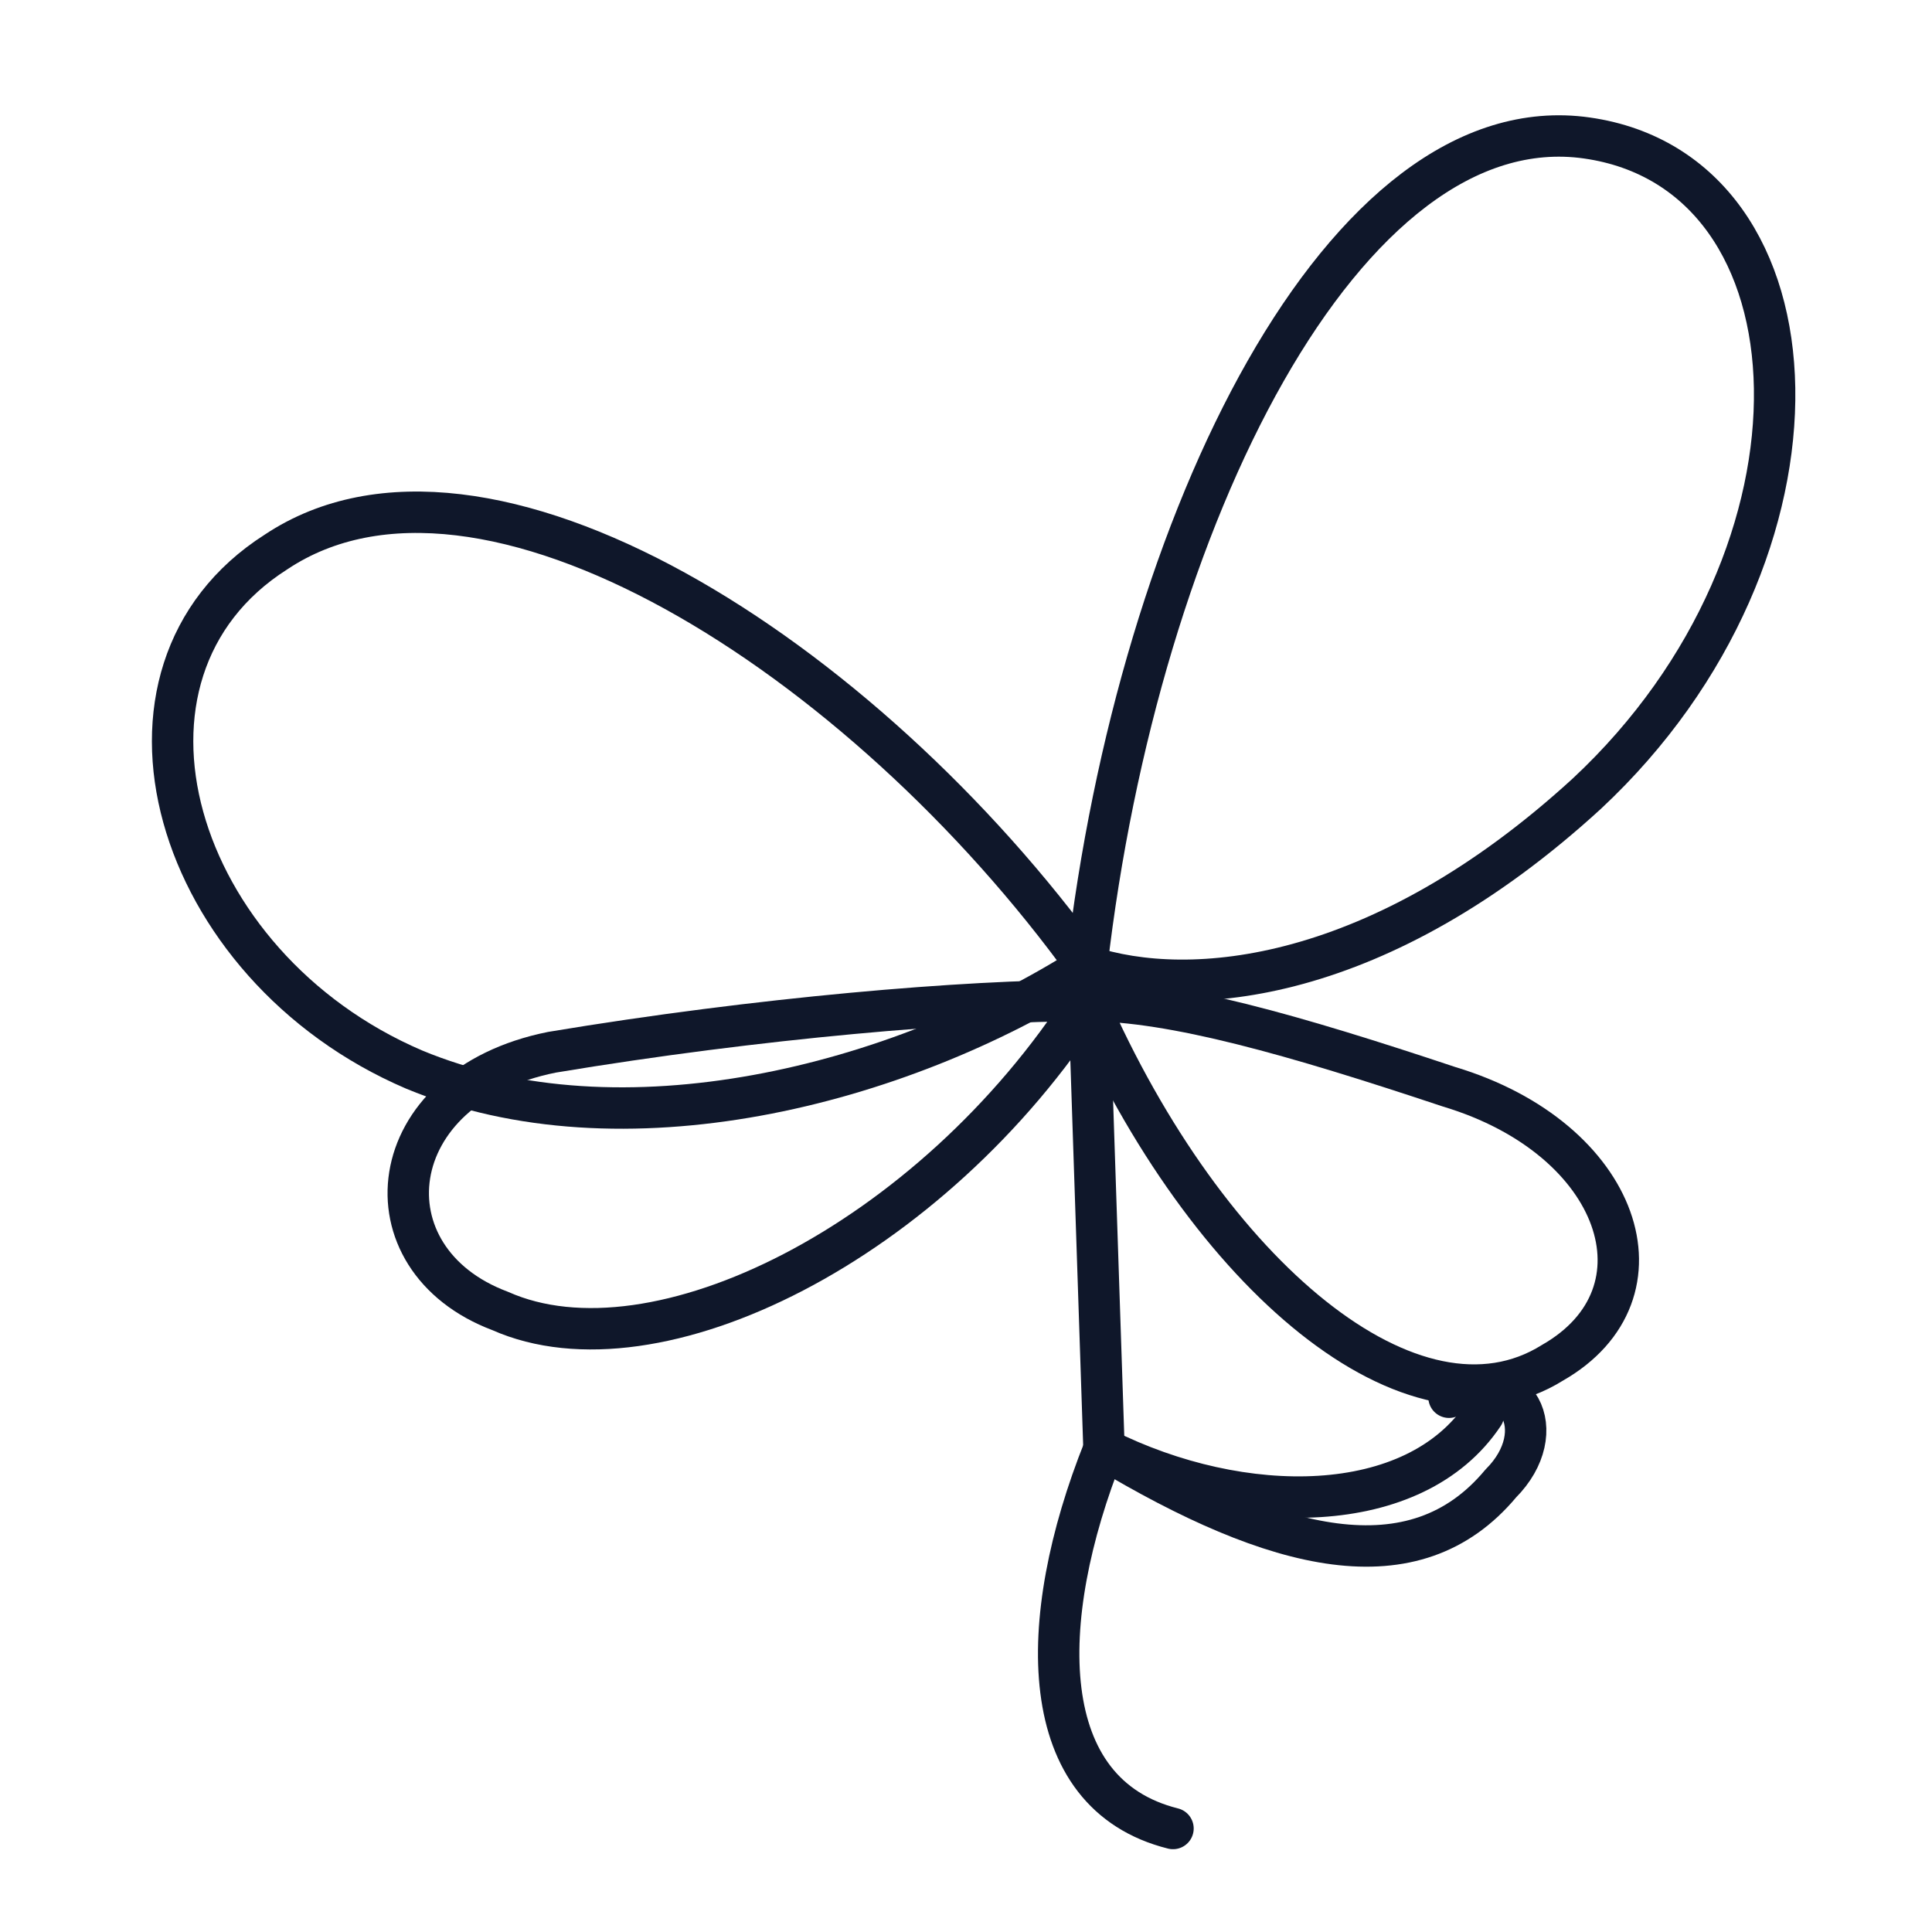
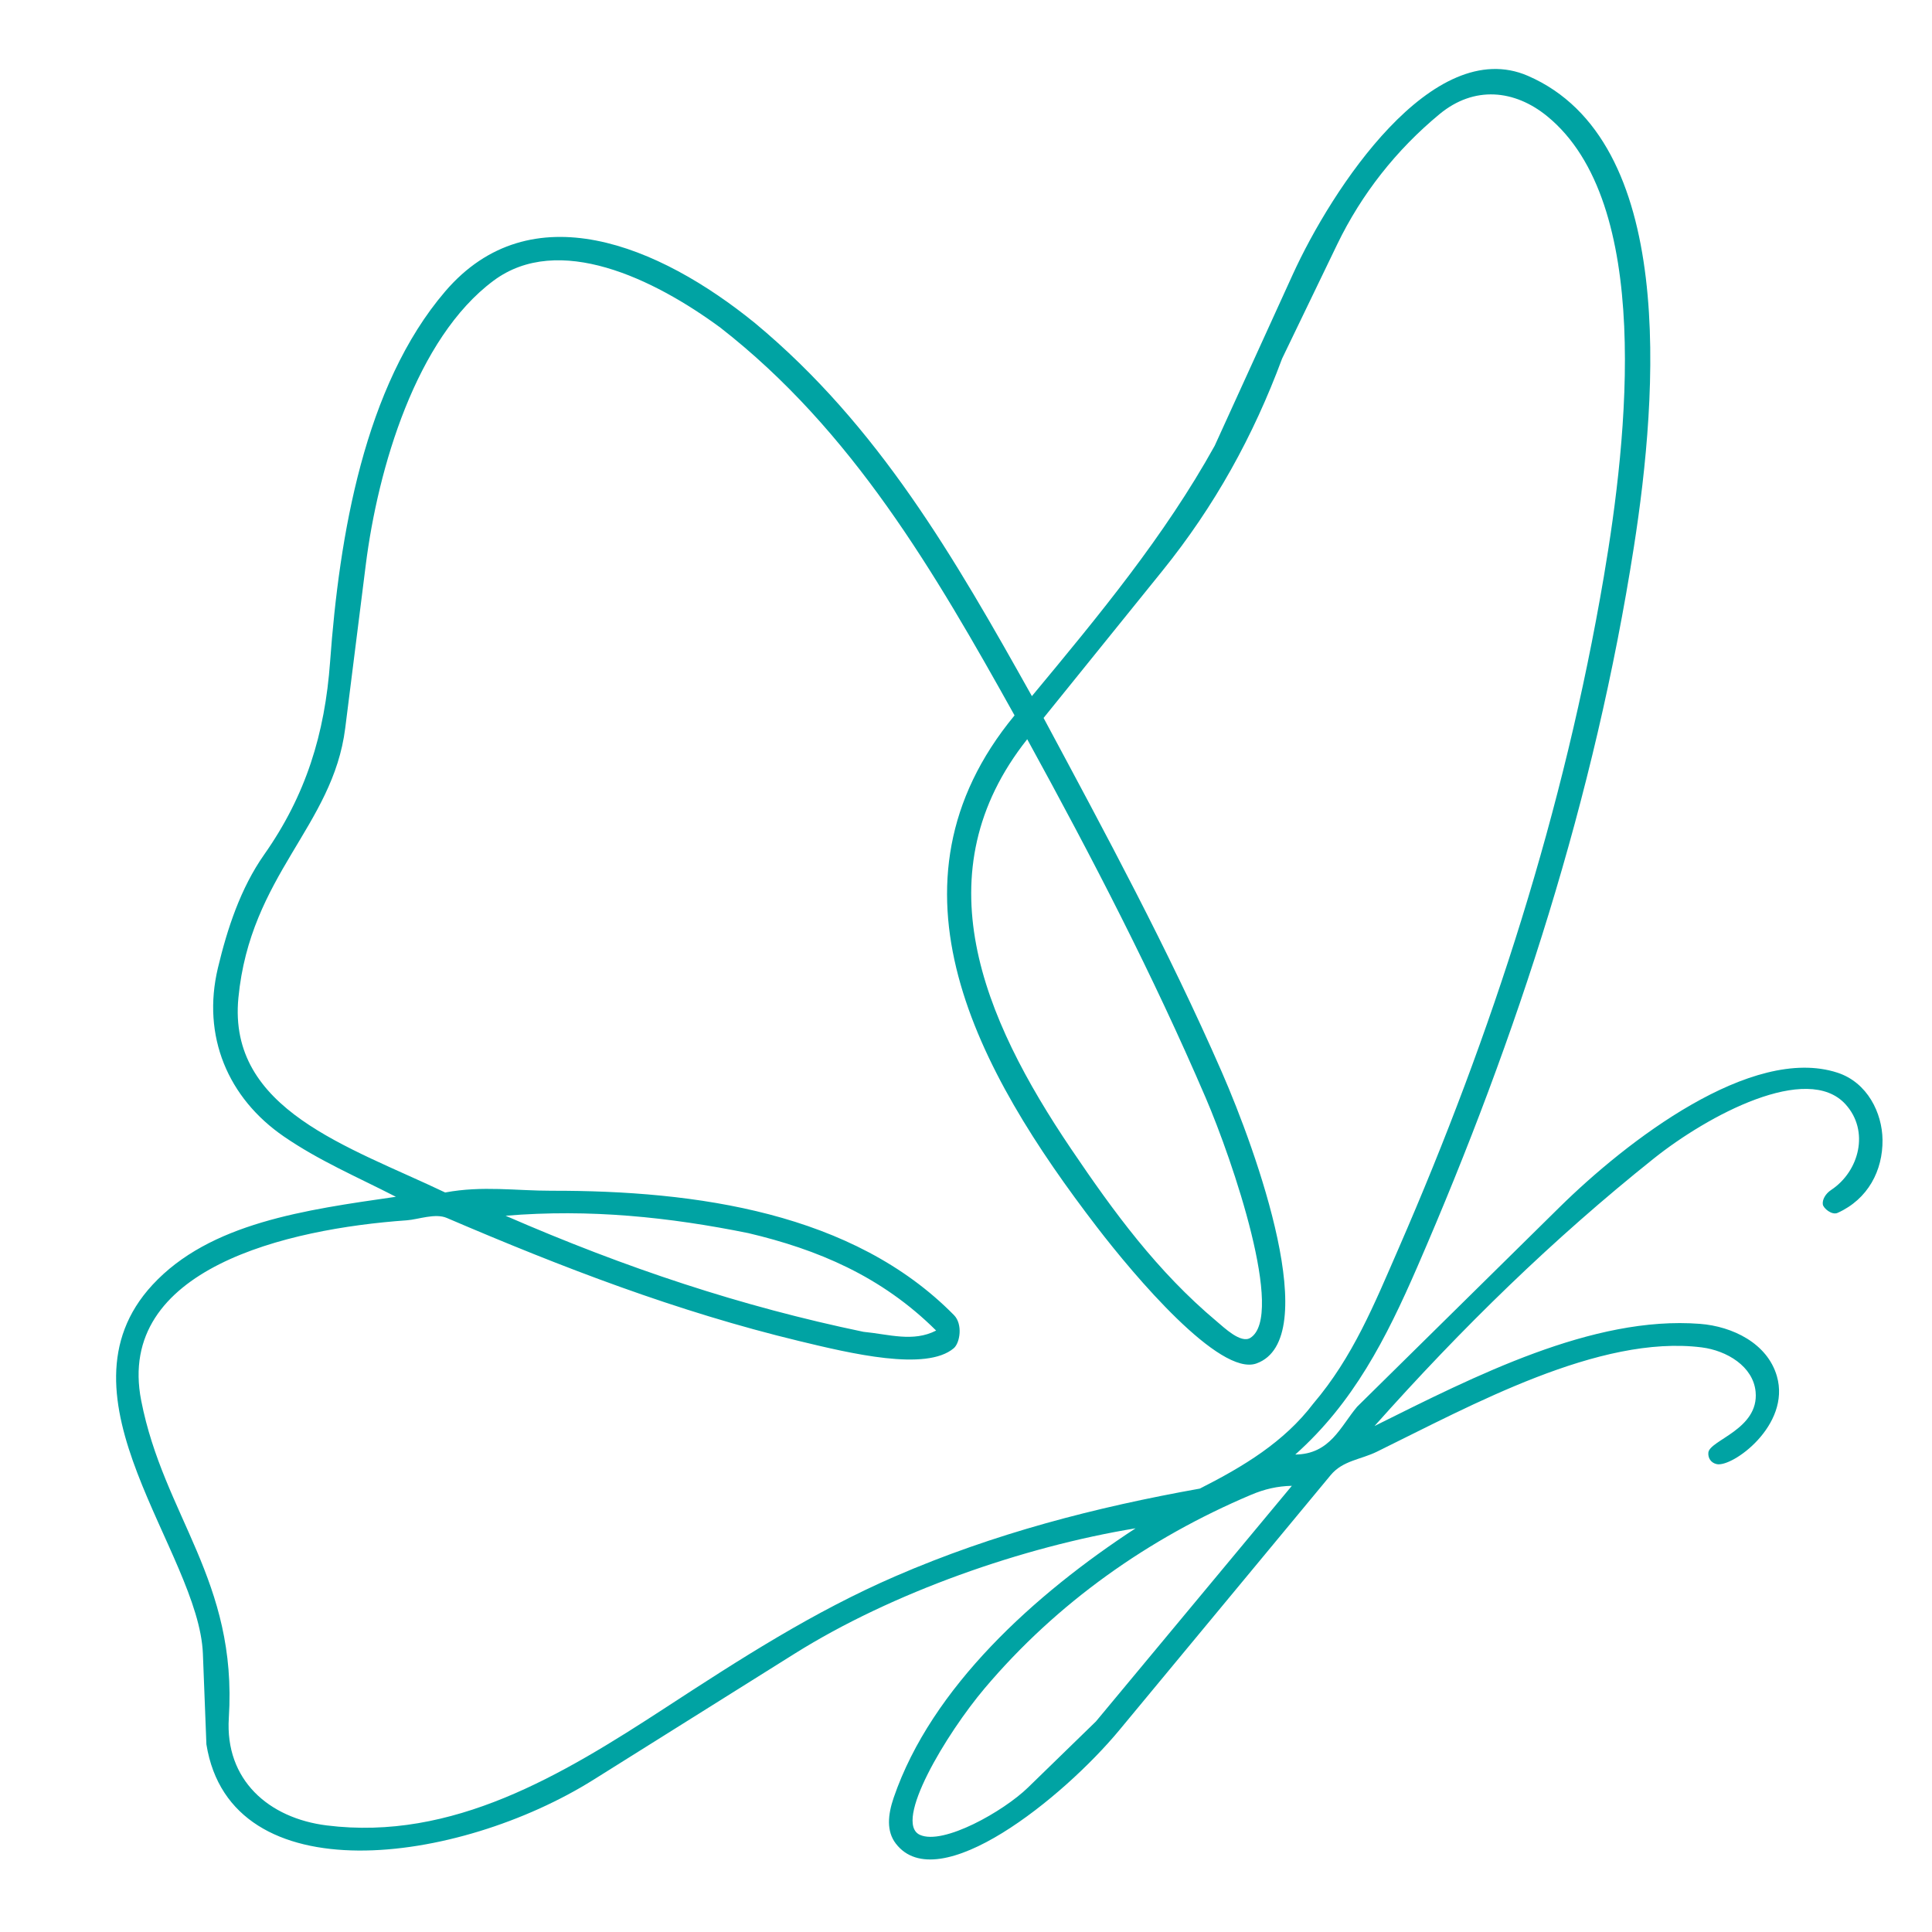
- <svg xmlns="http://www.w3.org/2000/svg" viewBox="36 13 112 110" width="28" height="28">
-   <g fill="none" stroke="#0F172A" stroke-width="2.4" stroke-linecap="round" stroke-linejoin="round">
-     <path d="M99,68 C86,50 64,36 52,44 C41,51 46,68 60,74 C72,79 88,75 99,68 Z" />
-     <path d="M99,68 C102,42 114,18 128,20 C142,22 143,44 128,58 C116,69 105,70 99,68 Z" />
-     <path d="M99,70 C90,84 74,92 65,88 C57,85 58,75 68,73 C80,71 92,70 99,70 Z" />
-     <path d="M99,70 C106,86 118,96 126,91 C133,87 130,78 120,75 C111,72 104,70 99,70 Z" />
-     <path d="M99,66 L100,96" />
-     <path d="M100,96 C108,100 118,100 122,94" />
-     <path d="M100,96 C96,106 96,116 104,118" />
-     <path d="M100,96 C110,102 118,104 123,98 C126,95 124,91 120,93" />
-   </g>
+ <svg xmlns="http://www.w3.org/2000/svg" viewBox="313 77 383 389" width="28" height="28">
+   <path d="M535.399,425.322 C524.107,438.947 498.861,459.345 490.355,448.179 C488.458,445.689 488.756,442.408 489.949,438.931 C497.579,416.697 518.4,397.938 538.646,384.717 C515.99,388.434 489.655,397.635 469.986,409.965 C469.986,409.965 429.502,435.342 429.502,435.342 C402.268,452.414 356.453,458.665 351.558,428.216 C351.558,428.216 350.852,409.985 350.852,409.985 C350.058,389.455 319.854,358.267 340.697,335.705 C352.243,323.208 371.471,320.603 389.709,317.967 C381.729,313.877 374.311,310.736 367.18,305.846 C355.904,298.113 350.595,285.622 353.876,271.888 C355.749,264.05 358.416,255.86 363.192,249.067 C371.587,237.127 375.406,224.781 376.463,210.24 C378.303,184.923 383.344,154.702 399.635,135.678 C416.852,115.573 442.694,126.335 462.034,142.07 C486.958,162.782 502.251,189.433 517.768,217.162 C531.345,200.809 544.471,184.946 554.572,166.753 C554.572,166.753 570.281,132.286 570.281,132.286 C578.141,115.038 598.496,83.959 617.647,92.275 C647.658,105.307 643.814,156.174 638.977,187.118 C631.095,237.545 615.664,285.381 595.384,332.05 C589.075,346.568 582.473,359.462 570.798,369.865 C577.823,369.798 579.892,364.224 583.248,360.244 C583.248,360.244 623.982,320.093 623.982,320.093 C637.54,306.729 662.657,287.371 679.93,292.968 C686.015,294.939 688.968,301.105 689.037,306.471 C689.117,312.664 686.126,318.447 679.994,321.207 C678.834,321.73 677.128,320.277 677.017,319.504 C676.885,318.578 677.515,317.372 678.7,316.588 C684.36,312.842 686.468,304.703 681.581,299.336 C673.88,290.877 653.92,301.533 642.989,310.258 C622.656,326.487 604.39,344.321 586.758,364.119 C606.827,354.143 630.663,341.871 652.297,343.553 C658.825,344.06 665.849,347.463 667.764,354.071 C670.634,363.974 658.734,372.559 655.61,371.786 C654.489,371.508 653.889,370.599 653.967,369.504 C654.149,366.97 664.198,364.822 663.485,357.233 C663.002,352.092 657.657,348.928 652.638,348.292 C632,345.678 606.237,359.977 587.243,369.289 C583.947,370.905 580.367,371.062 577.918,374.016 C577.918,374.016 535.399,425.322 535.399,425.322 Z M399.633,317.101 C407.164,315.697 413.887,316.762 421.033,316.751 C450.219,316.704 481.768,321.143 502.083,341.795 C503.887,343.63 503.294,347.39 502.034,348.461 C496.485,353.175 481.2,349.494 470.916,347.014 C446.261,341.069 423.222,332.195 399.964,322.228 C397.612,321.22 394.212,322.541 391.909,322.704 C367.851,324.403 333.248,332.445 338.426,358.98 C342.961,382.218 357.842,395.182 356.072,422.903 C355.276,435.386 364.103,443.084 375.786,444.542 C401.162,447.708 423.097,434.453 443.968,420.852 C459.197,410.927 473.716,401.551 490.331,394.349 C510.145,385.76 530.538,380.488 551.589,376.721 C560.371,372.271 568.554,367.343 574.434,359.598 C582.419,350.219 586.723,339.566 591.6,328.372 C610.526,284.932 624.915,240.168 632.917,193.15 C637.736,164.836 642.849,117.819 621.517,100.402 C614.963,95.05 606.825,94.212 599.854,99.971 C591.167,107.148 584.128,116.071 579.229,126.225 C579.229,126.225 568.143,149.206 568.143,149.206 C562.335,164.841 554.573,178.899 544,191.988 C544,191.988 520.12,221.554 520.12,221.554 C532.609,244.861 545.176,268.073 556.015,292.871 C562.983,308.814 576.555,346.634 562.984,351.525 C555.559,354.202 538.409,333.903 530.841,324.039 C506.756,292.647 486.099,255.172 514.276,221.042 C498.216,192.223 481.626,163.684 455.054,142.977 C441.629,133.094 422.433,123.808 409.377,133.51 C393.775,145.104 386.09,171.305 383.644,190.744 C383.644,190.744 379.51,223.607 379.51,223.607 C377.02,243.398 360.394,253.127 358,277.911 C355.821,300.471 380.26,307.847 399.633,317.101 Z M561.747,346.377 C568.803,341.982 558.221,310.739 552.749,298.006 C542.076,273.171 529.992,249.846 516.826,225.84 C495.545,252.694 507.755,281.829 525.657,308.32 C534.274,321.072 543.028,333.03 554.956,343.036 C556.509,344.339 559.838,347.566 561.747,346.377 Z M498.485,344.902 C487.448,333.923 474.568,328.569 460.667,325.282 C444.841,322.081 428.775,320.369 411.8,321.786 C436.063,332.348 459.288,340.046 483.856,345.156 C488.951,345.64 493.84,347.292 498.485,344.902 Z M516.986,436.908 C516.986,436.908 530.663,423.603 530.663,423.603 C530.663,423.603 570.111,376.162 570.111,376.162 C567.184,376.227 564.623,376.821 561.902,377.97 C541.3,386.676 522.802,399.72 508.258,416.931 C500.525,426.082 489.774,443.963 495.223,446.441 C499.913,448.574 512.056,441.705 516.986,436.908 Z " fill="#00A3A3" />
</svg>
